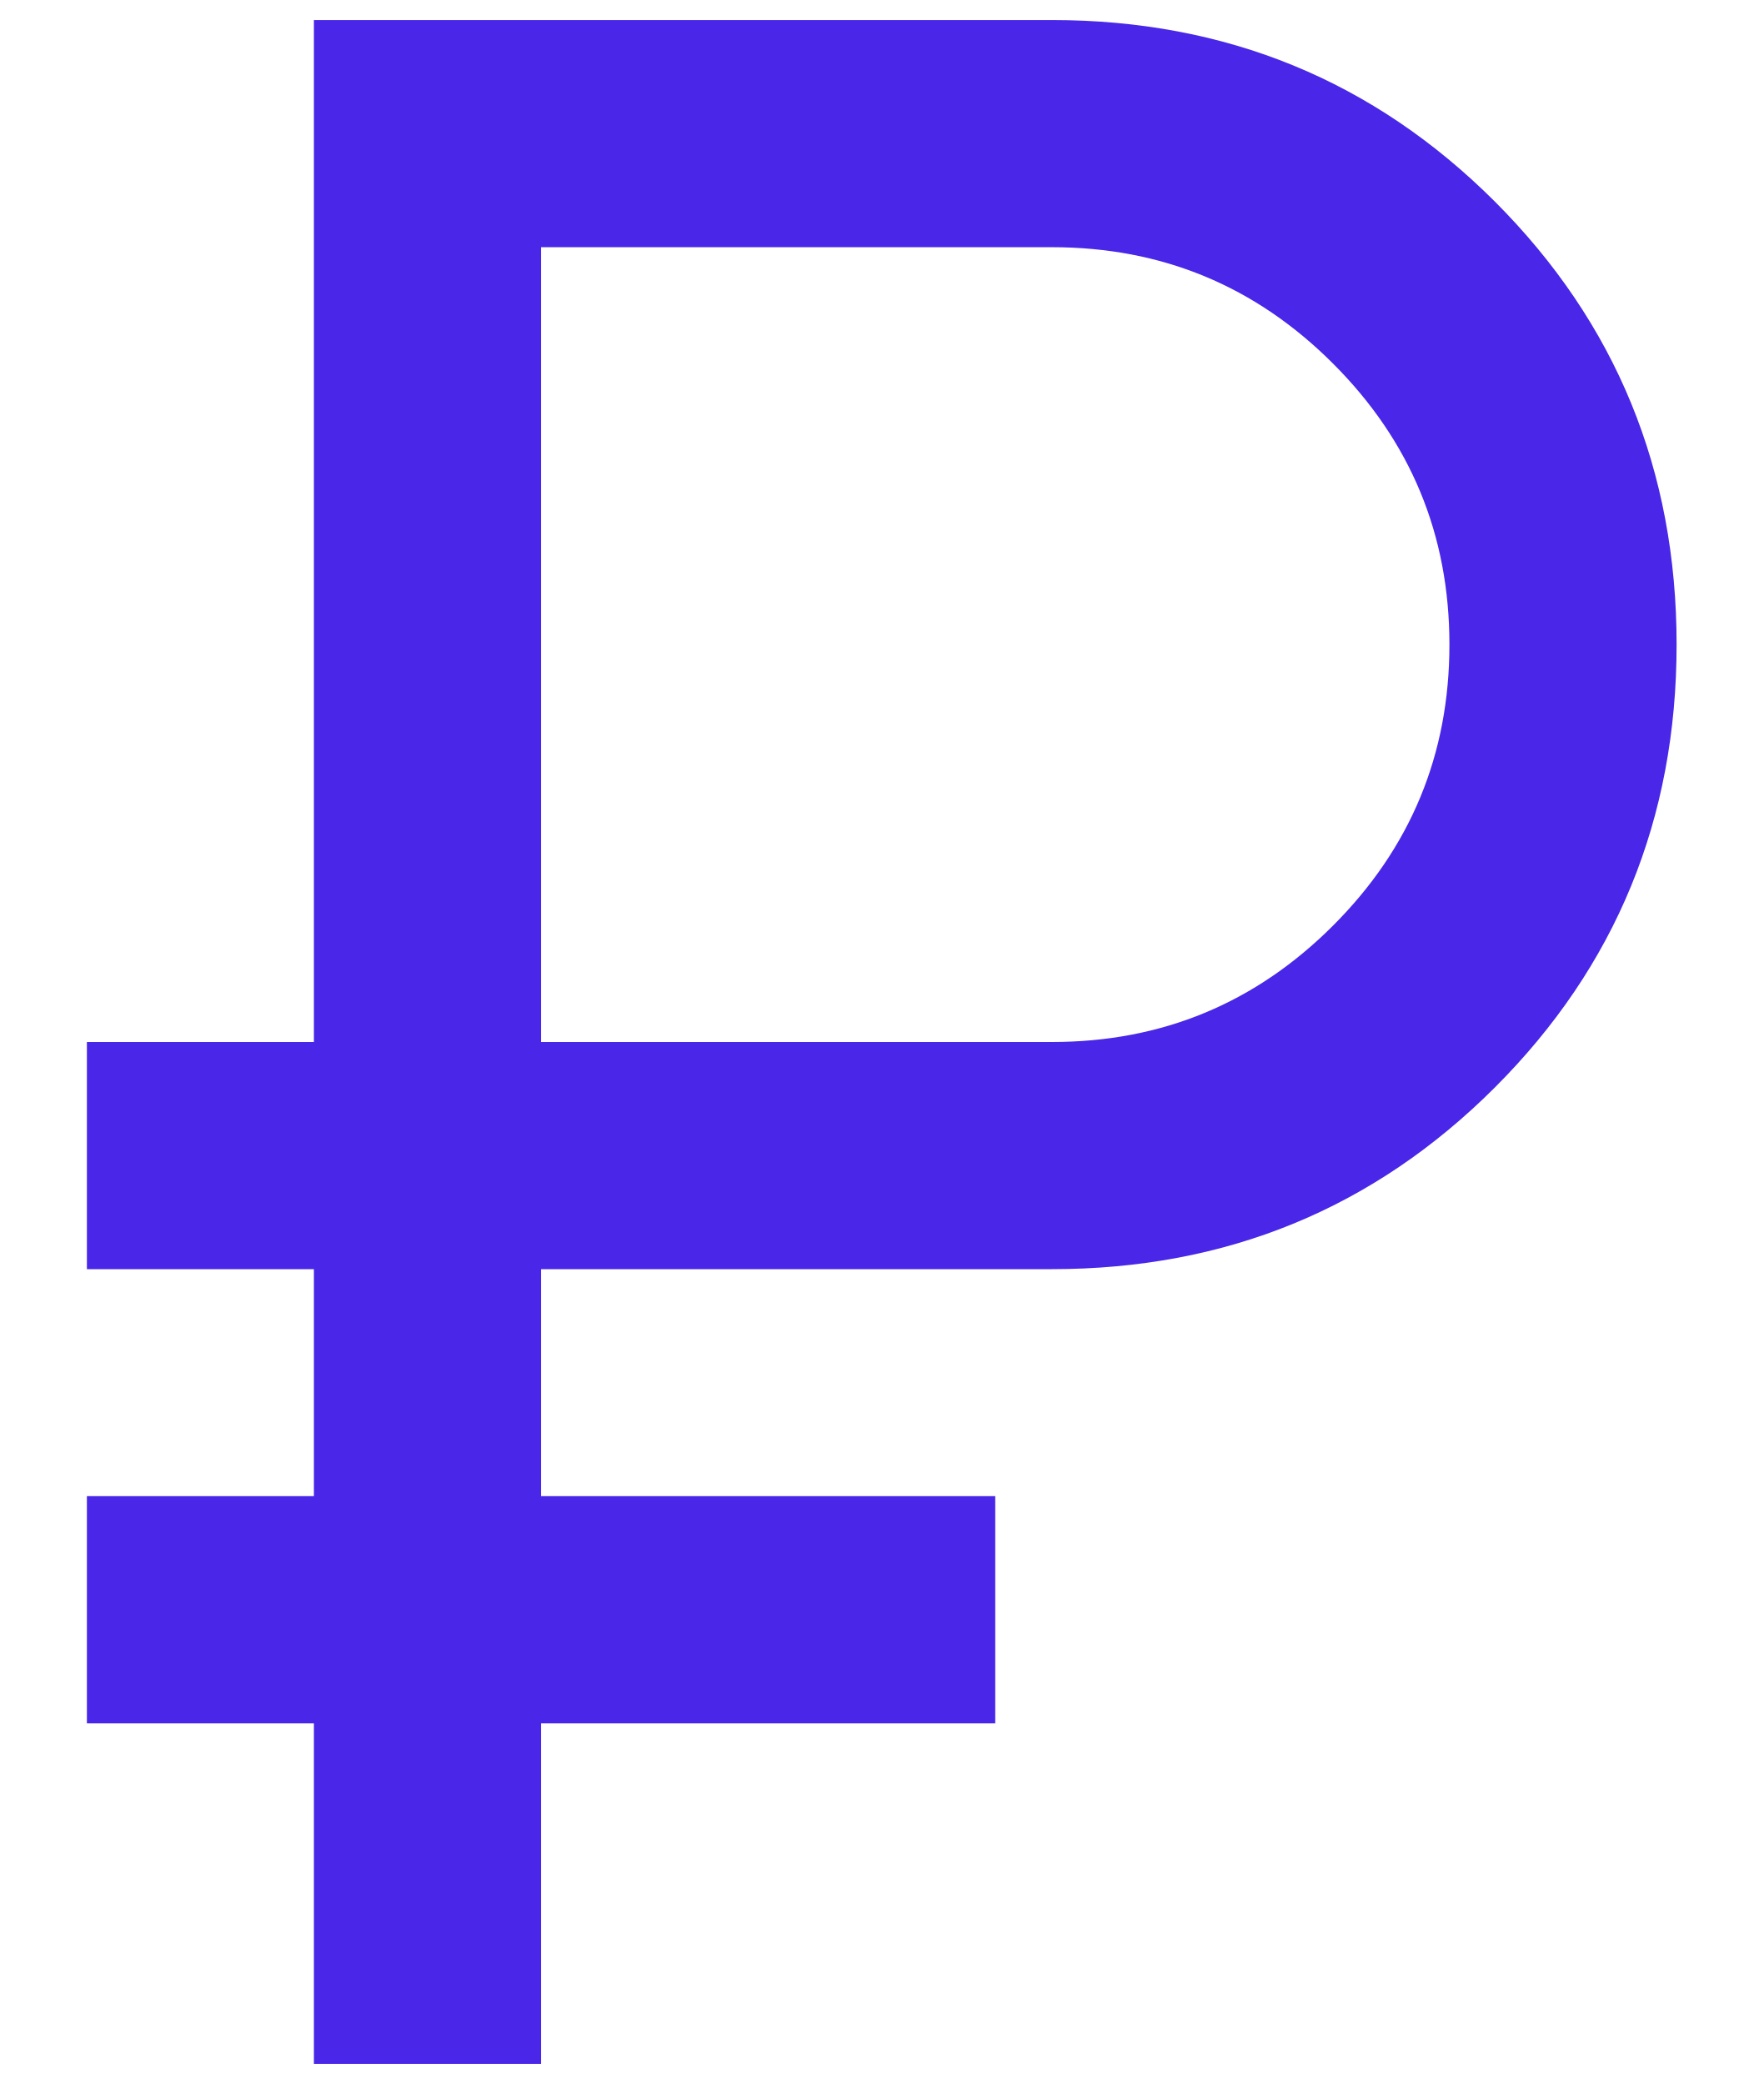
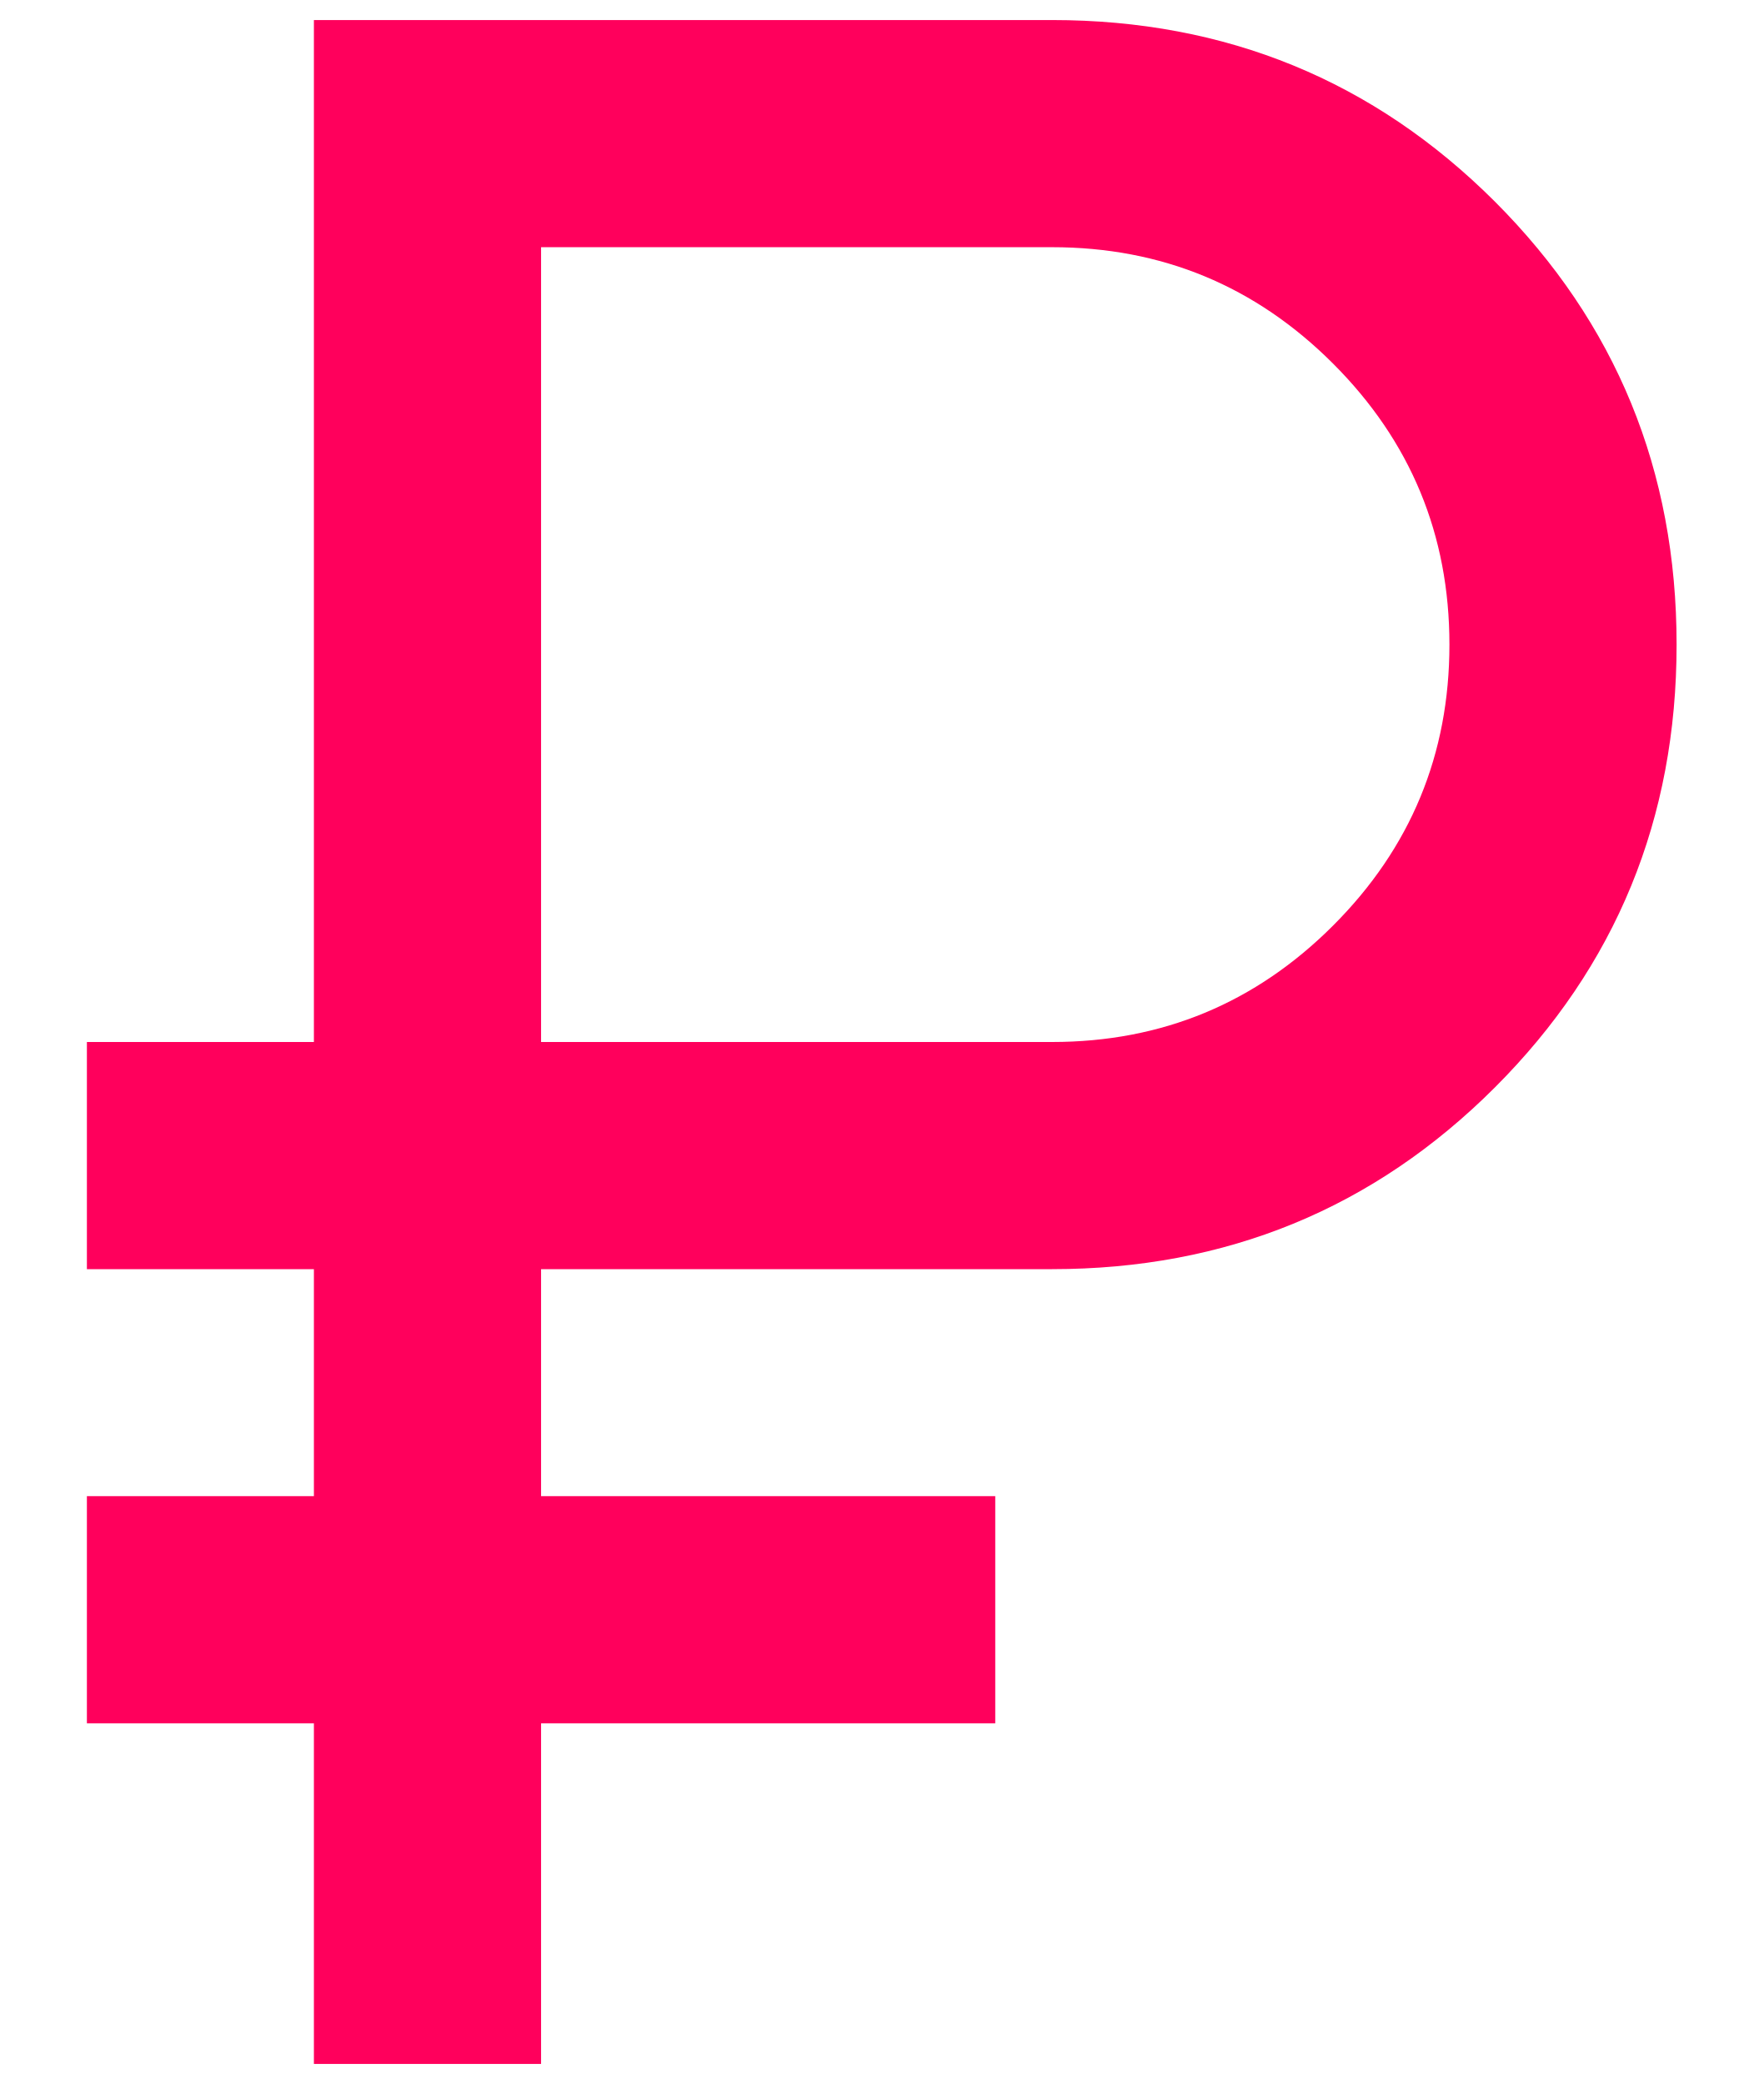
<svg xmlns="http://www.w3.org/2000/svg" width="11" height="13" viewBox="0 0 11 13" fill="none">
-   <path d="M1.958 12.875V10.75H0.542V9.333H1.958V7.917H0.542V6.5H1.958V0.125H6.562C7.648 0.125 8.569 0.503 9.325 1.258C10.08 2.014 10.458 2.935 10.458 4.021C10.458 5.107 10.08 6.028 9.325 6.783C8.569 7.539 7.648 7.917 6.562 7.917H3.375V9.333H6.208V10.75H3.375V12.875H1.958ZM3.375 6.5H6.562C7.247 6.5 7.831 6.258 8.315 5.774C8.799 5.29 9.041 4.706 9.041 4.021C9.041 3.336 8.799 2.752 8.315 2.268C7.831 1.784 7.247 1.542 6.562 1.542H3.375V6.5Z" fill="#4926E8" />
+   <path d="M1.958 12.875V10.75H0.542V9.333H1.958V7.917H0.542V6.5H1.958V0.125H6.562C7.648 0.125 8.569 0.503 9.325 1.258C10.08 2.014 10.458 2.935 10.458 4.021C10.458 5.107 10.08 6.028 9.325 6.783C8.569 7.539 7.648 7.917 6.562 7.917H3.375V9.333H6.208V10.75H3.375V12.875H1.958ZM3.375 6.5H6.562C7.247 6.5 7.831 6.258 8.315 5.774C8.799 5.29 9.041 4.706 9.041 4.021C9.041 3.336 8.799 2.752 8.315 2.268C7.831 1.784 7.247 1.542 6.562 1.542H3.375V6.5Z" fill="#FF005C" />
</svg>
